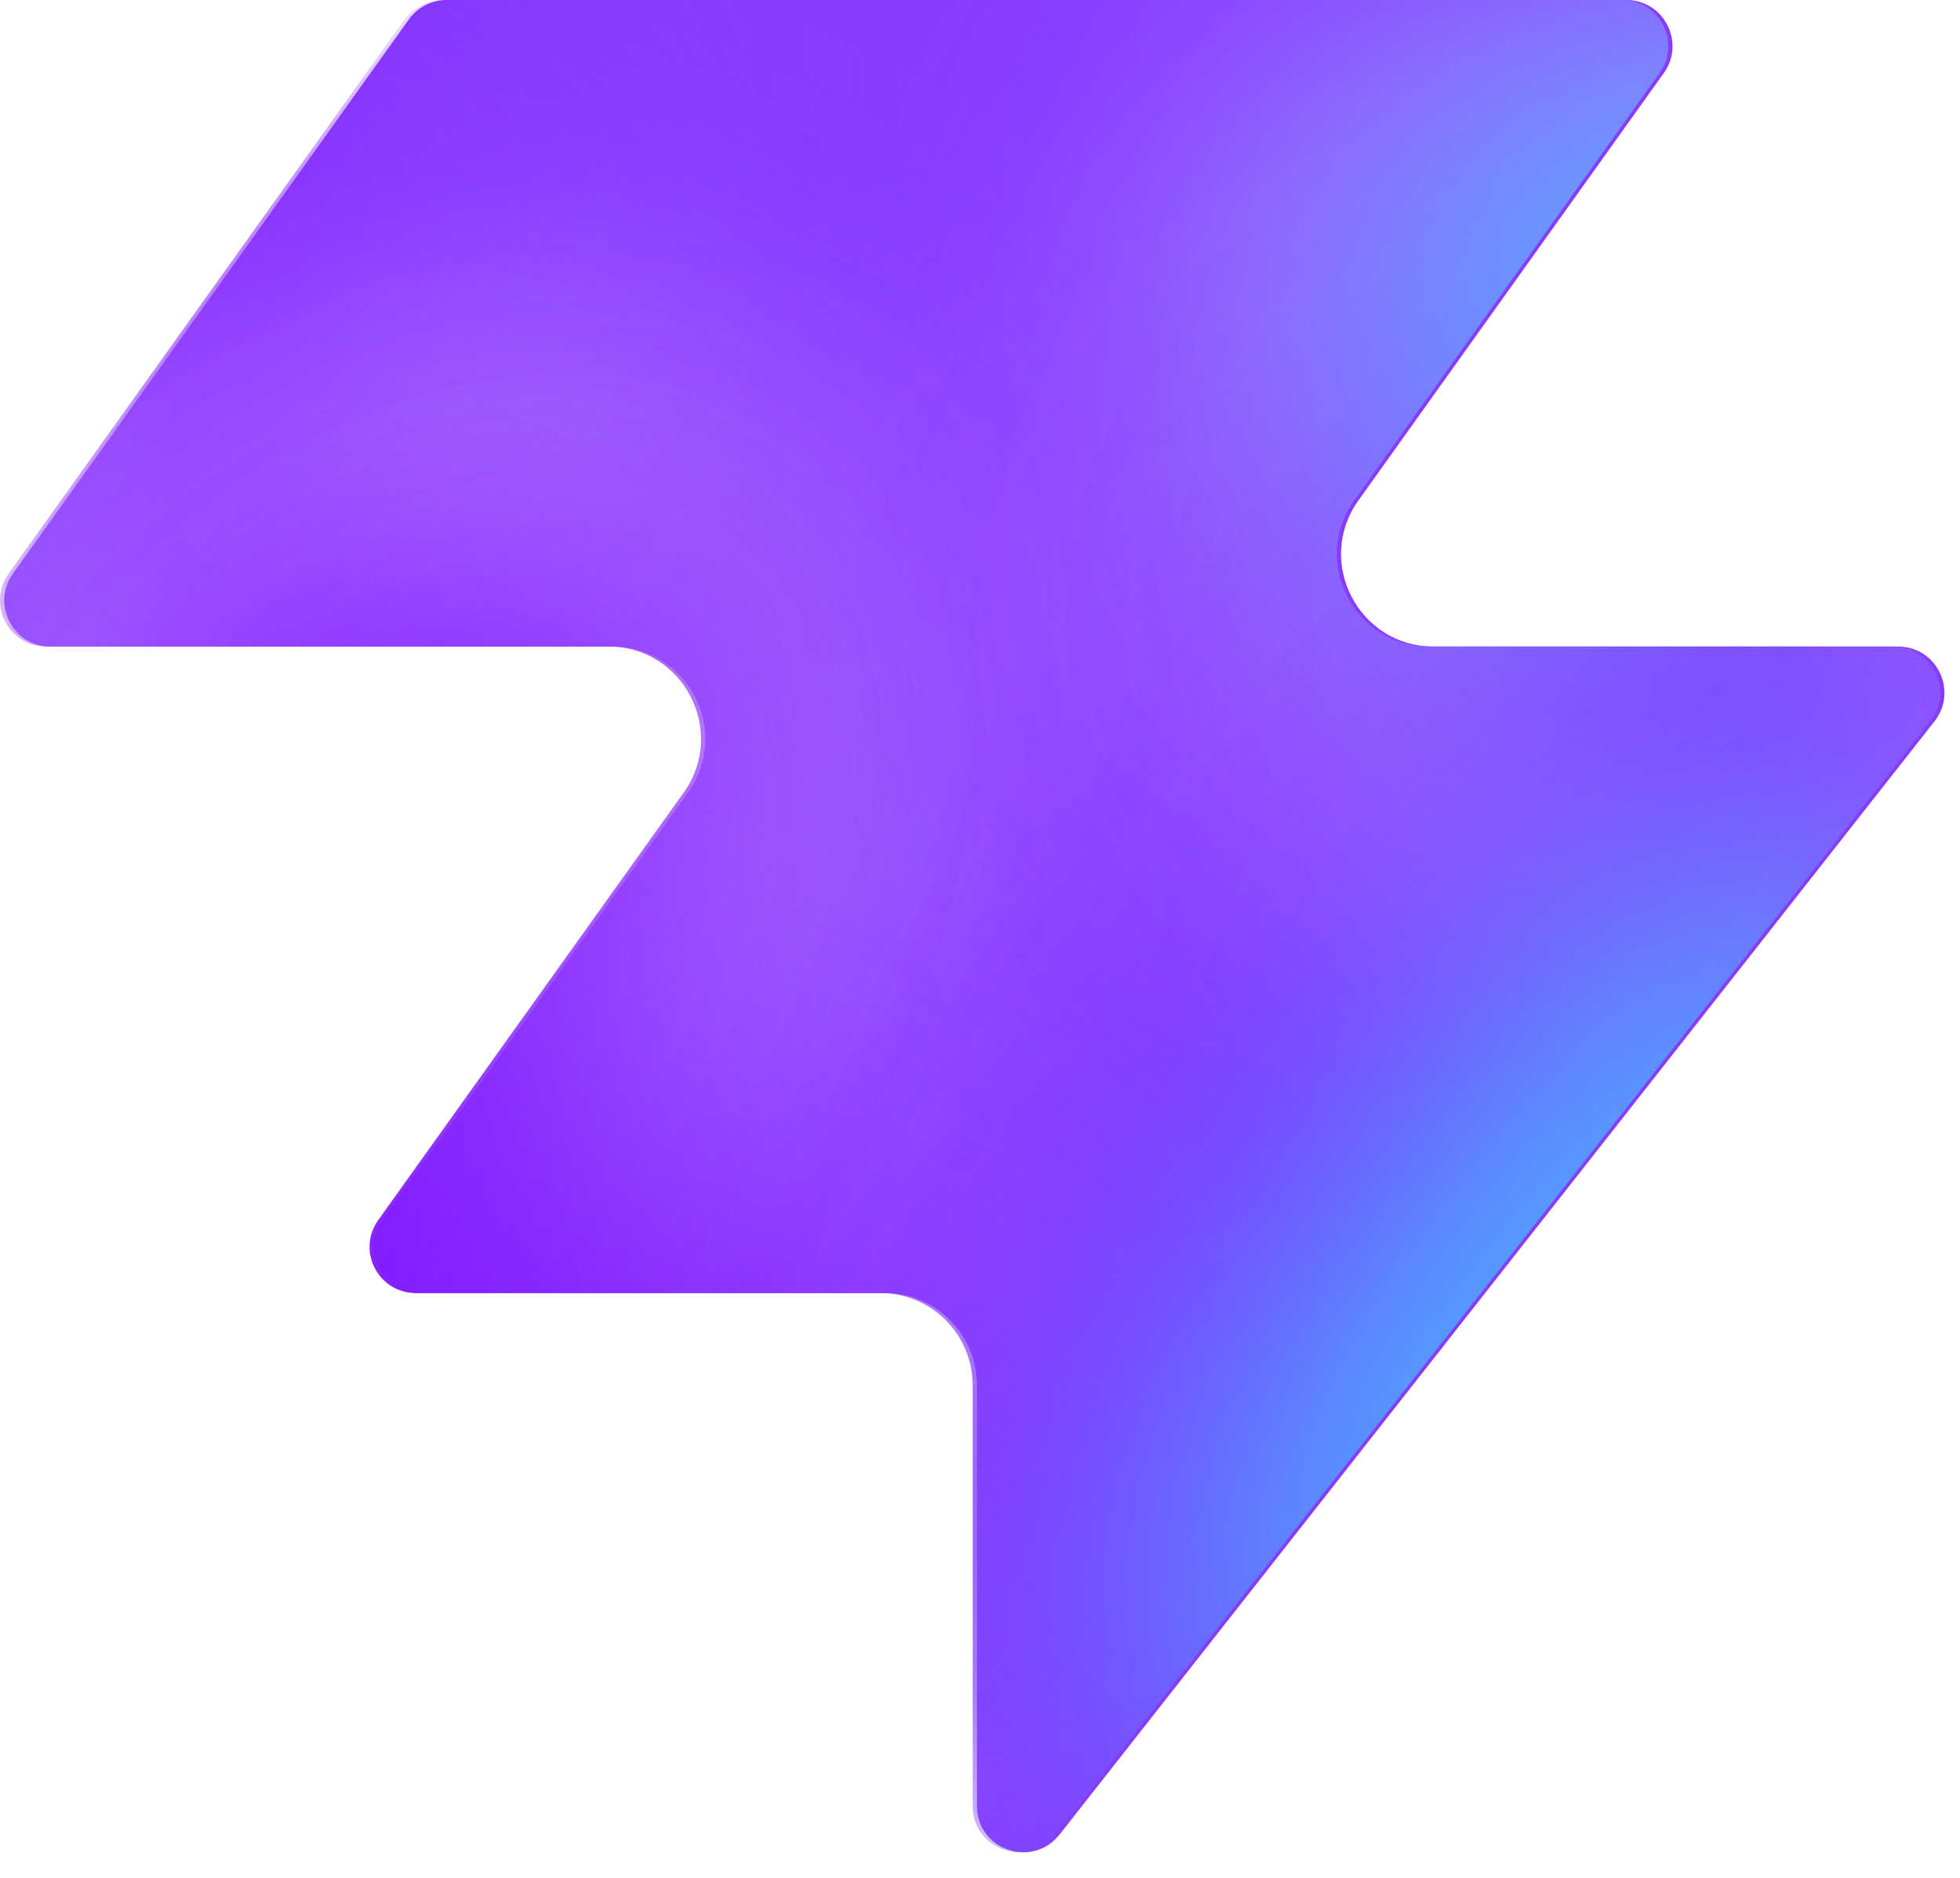
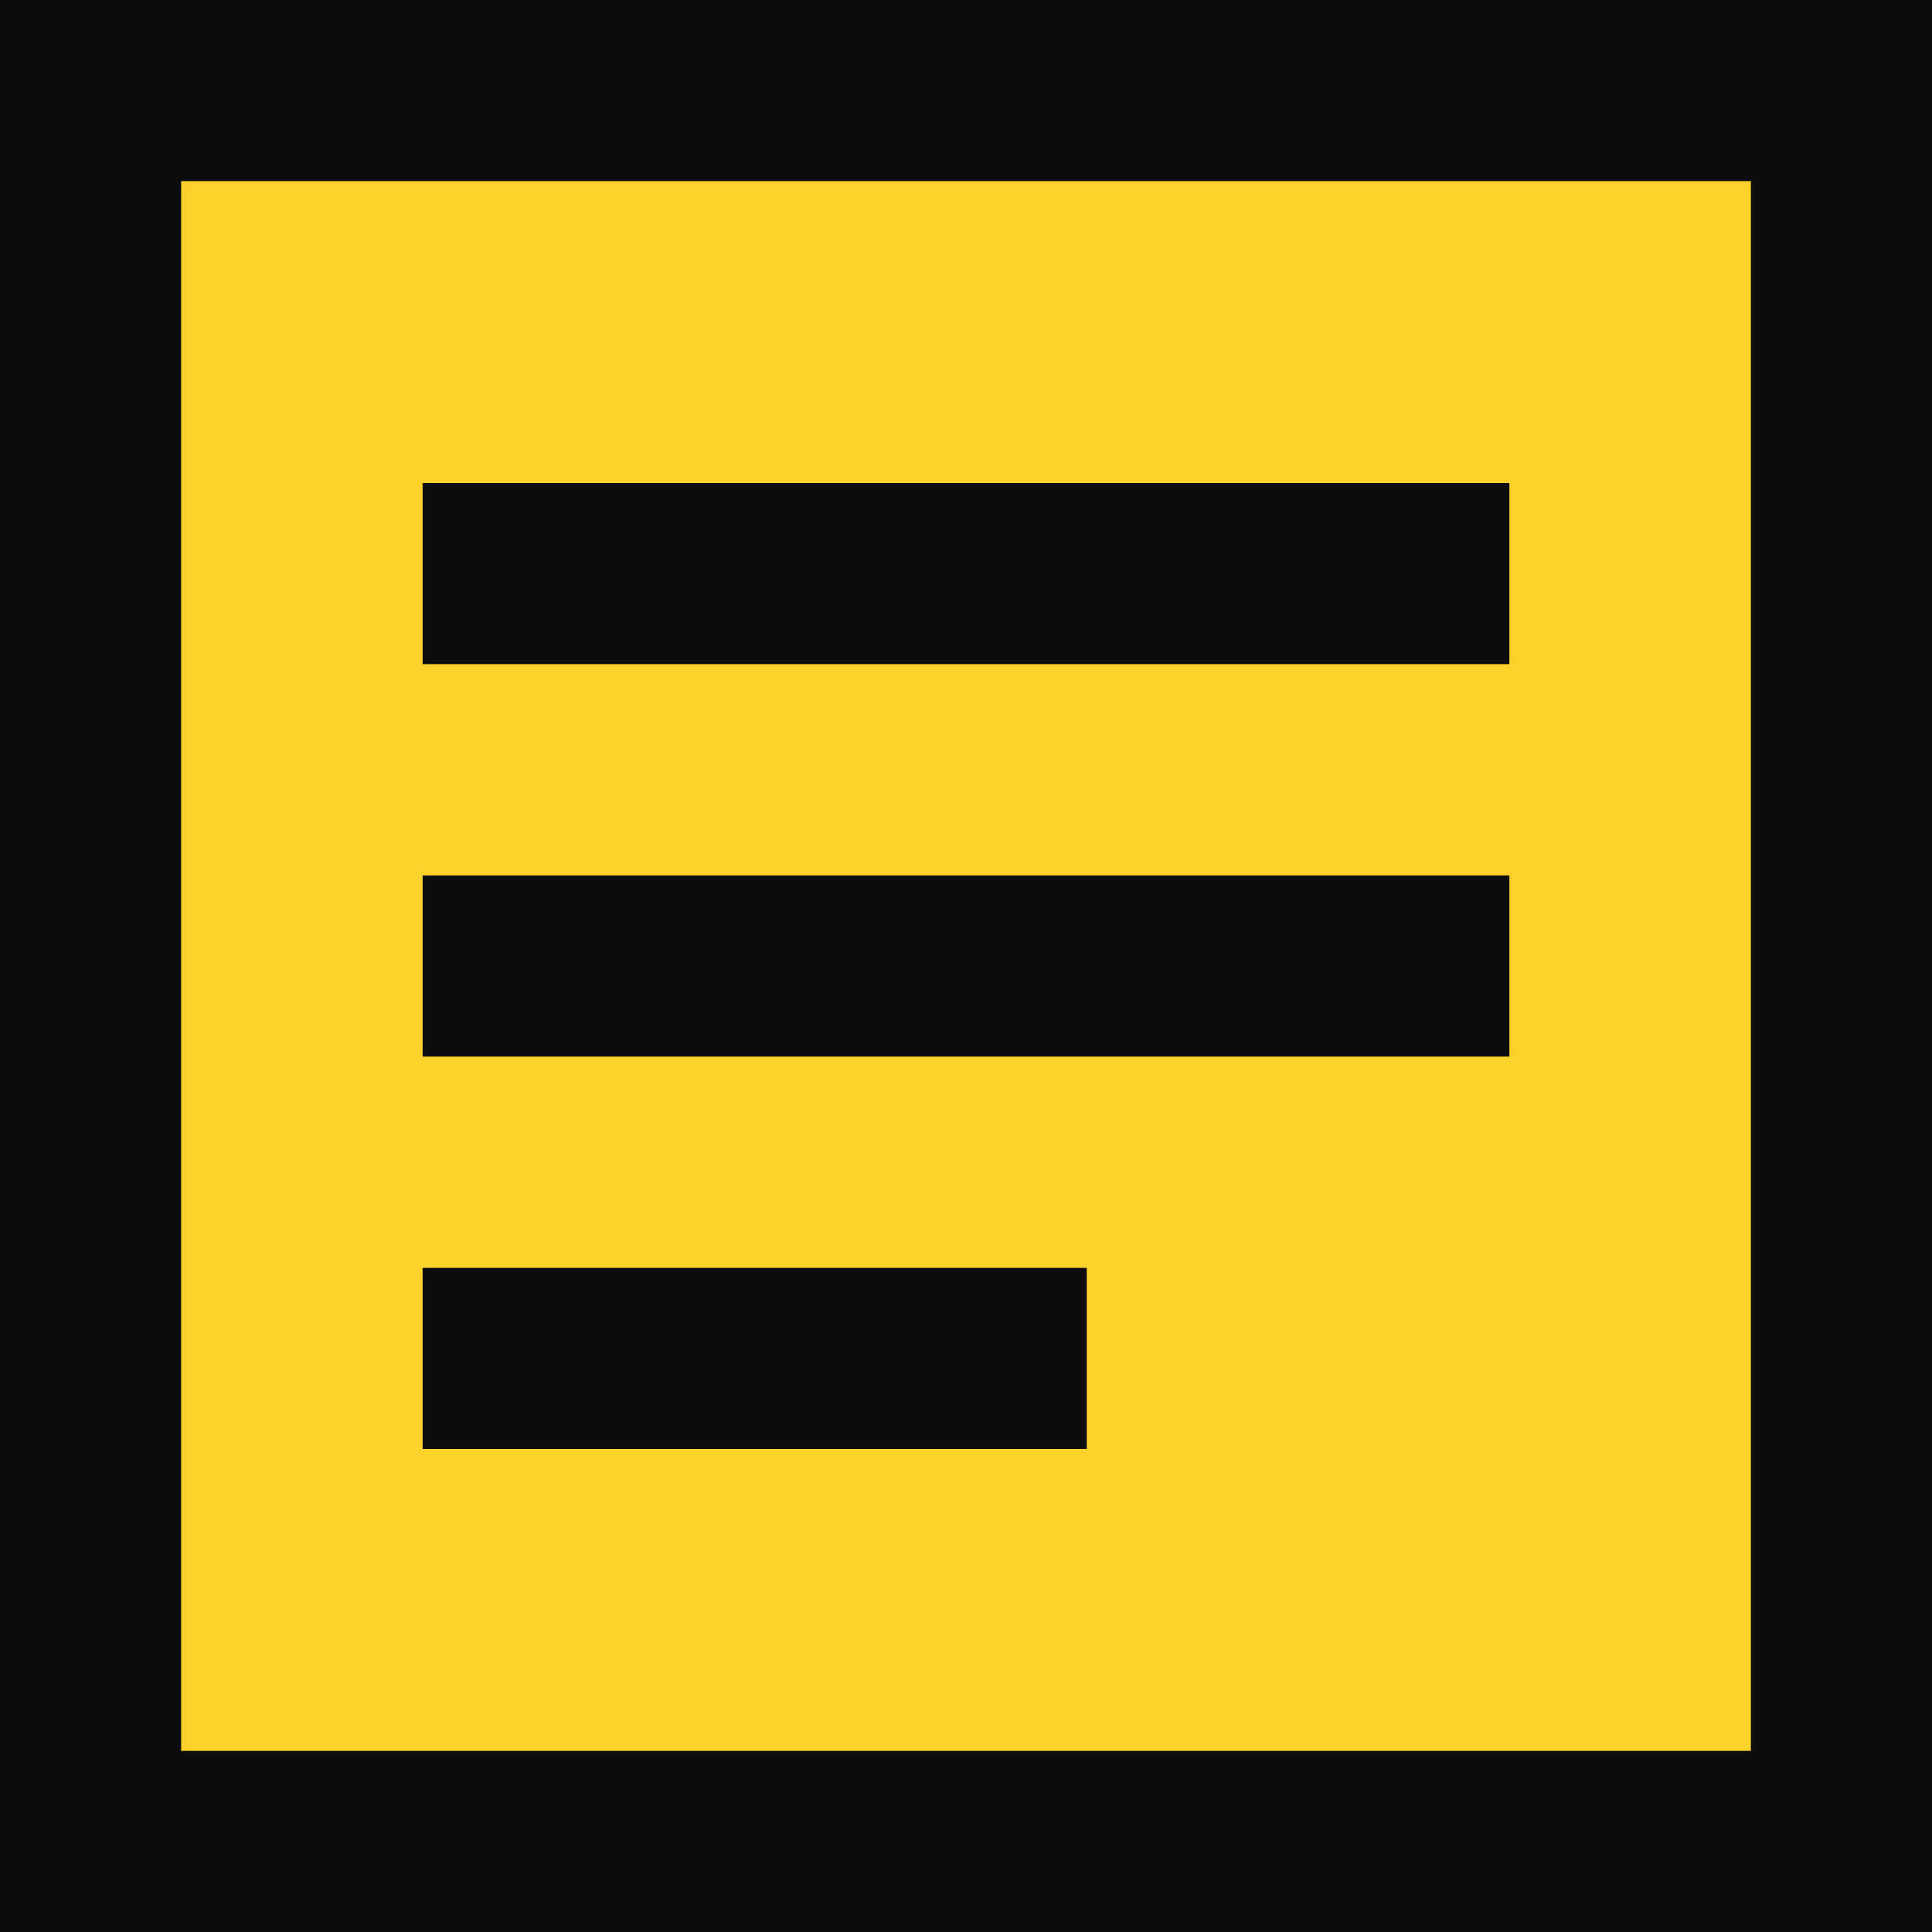
- <svg xmlns="http://www.w3.org/2000/svg" width="48" height="46" fill="none" viewBox="0 0 48 46">
-   <path fill="#863bff" d="M25.946 44.938c-.664.845-2.021.375-2.021-.698V33.937a2.26 2.26 0 0 0-2.262-2.262H10.287c-.92 0-1.456-1.04-.92-1.788l7.48-10.471c1.07-1.497 0-3.578-1.842-3.578H1.237c-.92 0-1.456-1.04-.92-1.788L10.013.474c.214-.297.556-.474.92-.474h28.894c.92 0 1.456 1.04.92 1.788l-7.48 10.471c-1.07 1.498 0 3.579 1.842 3.579h11.377c.943 0 1.473 1.088.89 1.83L25.947 44.94z" style="fill:#863bff;fill:color(display-p3 .525 .23 1);fill-opacity:1" />
-   <mask id="a" width="48" height="46" x="0" y="0" maskUnits="userSpaceOnUse" style="mask-type:alpha">
-     <path fill="#000" d="M25.842 44.938c-.664.844-2.021.375-2.021-.698V33.937a2.26 2.26 0 0 0-2.262-2.262H10.183c-.92 0-1.456-1.04-.92-1.788l7.48-10.471c1.07-1.498 0-3.579-1.842-3.579H1.133c-.92 0-1.456-1.04-.92-1.787L9.91.473c.214-.297.556-.474.92-.474h28.894c.92 0 1.456 1.04.92 1.788l-7.48 10.471c-1.07 1.498 0 3.578 1.842 3.578h11.377c.943 0 1.473 1.088.89 1.832L25.843 44.94z" style="fill:#000;fill-opacity:1" />
-   </mask>
-   <g mask="url(#a)">
-     <g filter="url(#b)">
-       <ellipse cx="5.508" cy="14.704" fill="#ede6ff" rx="5.508" ry="14.704" style="fill:#ede6ff;fill:color(display-p3 .927 .903 1);fill-opacity:1" transform="matrix(.00324 1 1 -.00324 -4.47 31.516)" />
-     </g>
-     <g filter="url(#c)">
-       <ellipse cx="10.399" cy="29.851" fill="#ede6ff" rx="10.399" ry="29.851" style="fill:#ede6ff;fill:color(display-p3 .927 .903 1);fill-opacity:1" transform="matrix(.00324 1 1 -.00324 -39.328 7.883)" />
-     </g>
-     <g filter="url(#d)">
-       <ellipse cx="5.508" cy="30.487" fill="#7e14ff" rx="5.508" ry="30.487" style="fill:#7e14ff;fill:color(display-p3 .492 .077 1);fill-opacity:1" transform="rotate(89.814 -25.913 -14.639)scale(1 -1)" />
-     </g>
-     <g filter="url(#e)">
-       <ellipse cx="5.508" cy="30.599" fill="#7e14ff" rx="5.508" ry="30.599" style="fill:#7e14ff;fill:color(display-p3 .492 .077 1);fill-opacity:1" transform="rotate(89.814 -32.644 -3.334)scale(1 -1)" />
-     </g>
-     <g filter="url(#f)">
-       <ellipse cx="5.508" cy="30.599" fill="#7e14ff" rx="5.508" ry="30.599" style="fill:#7e14ff;fill:color(display-p3 .492 .077 1);fill-opacity:1" transform="matrix(.00324 1 1 -.00324 -34.34 30.47)" />
-     </g>
-     <g filter="url(#g)">
-       <ellipse cx="14.072" cy="22.078" fill="#ede6ff" rx="14.072" ry="22.078" style="fill:#ede6ff;fill:color(display-p3 .927 .903 1);fill-opacity:1" transform="rotate(93.35 24.506 48.493)scale(-1 1)" />
-     </g>
-     <g filter="url(#h)">
-       <ellipse cx="3.47" cy="21.501" fill="#7e14ff" rx="3.47" ry="21.501" style="fill:#7e14ff;fill:color(display-p3 .492 .077 1);fill-opacity:1" transform="rotate(89.009 28.708 47.59)scale(-1 1)" />
-     </g>
-     <g filter="url(#i)">
-       <ellipse cx="3.47" cy="21.501" fill="#7e14ff" rx="3.47" ry="21.501" style="fill:#7e14ff;fill:color(display-p3 .492 .077 1);fill-opacity:1" transform="rotate(89.009 28.708 47.59)scale(-1 1)" />
-     </g>
-     <g filter="url(#j)">
-       <ellipse cx=".387" cy="8.972" fill="#7e14ff" rx="4.407" ry="29.108" style="fill:#7e14ff;fill:color(display-p3 .492 .077 1);fill-opacity:1" transform="rotate(39.51 .387 8.972)" />
-     </g>
-     <g filter="url(#k)">
-       <ellipse cx="47.523" cy="-6.092" fill="#7e14ff" rx="4.407" ry="29.108" style="fill:#7e14ff;fill:color(display-p3 .492 .077 1);fill-opacity:1" transform="rotate(37.892 47.523 -6.092)" />
-     </g>
-     <g filter="url(#l)">
-       <ellipse cx="41.412" cy="6.333" fill="#47bfff" rx="5.971" ry="9.665" style="fill:#47bfff;fill:color(display-p3 .28 .748 1);fill-opacity:1" transform="rotate(37.892 41.412 6.333)" />
-     </g>
-     <g filter="url(#m)">
-       <ellipse cx="-1.879" cy="38.332" fill="#7e14ff" rx="4.407" ry="29.108" style="fill:#7e14ff;fill:color(display-p3 .492 .077 1);fill-opacity:1" transform="rotate(37.892 -1.88 38.332)" />
-     </g>
-     <g filter="url(#n)">
-       <ellipse cx="-1.879" cy="38.332" fill="#7e14ff" rx="4.407" ry="29.108" style="fill:#7e14ff;fill:color(display-p3 .492 .077 1);fill-opacity:1" transform="rotate(37.892 -1.88 38.332)" />
-     </g>
-     <g filter="url(#o)">
-       <ellipse cx="35.651" cy="29.907" fill="#7e14ff" rx="4.407" ry="29.108" style="fill:#7e14ff;fill:color(display-p3 .492 .077 1);fill-opacity:1" transform="rotate(37.892 35.651 29.907)" />
-     </g>
-     <g filter="url(#p)">
-       <ellipse cx="38.418" cy="32.4" fill="#47bfff" rx="5.971" ry="15.297" style="fill:#47bfff;fill:color(display-p3 .28 .748 1);fill-opacity:1" transform="rotate(37.892 38.418 32.4)" />
-     </g>
-   </g>
-   <defs>
-     <filter id="b" width="60.045" height="41.654" x="-19.77" y="16.149" color-interpolation-filters="sRGB" filterUnits="userSpaceOnUse">
-       <feFlood flood-opacity="0" result="BackgroundImageFix" />
-       <feBlend in="SourceGraphic" in2="BackgroundImageFix" result="shape" />
-       <feGaussianBlur result="effect1_foregroundBlur_2002_17158" stdDeviation="7.659" />
-     </filter>
-     <filter id="c" width="90.34" height="51.437" x="-54.613" y="-7.533" color-interpolation-filters="sRGB" filterUnits="userSpaceOnUse">
-       <feFlood flood-opacity="0" result="BackgroundImageFix" />
-       <feBlend in="SourceGraphic" in2="BackgroundImageFix" result="shape" />
-       <feGaussianBlur result="effect1_foregroundBlur_2002_17158" stdDeviation="7.659" />
-     </filter>
-     <filter id="d" width="79.355" height="29.4" x="-49.64" y="2.03" color-interpolation-filters="sRGB" filterUnits="userSpaceOnUse">
-       <feFlood flood-opacity="0" result="BackgroundImageFix" />
-       <feBlend in="SourceGraphic" in2="BackgroundImageFix" result="shape" />
-       <feGaussianBlur result="effect1_foregroundBlur_2002_17158" stdDeviation="4.596" />
-     </filter>
-     <filter id="e" width="79.579" height="29.4" x="-45.045" y="20.029" color-interpolation-filters="sRGB" filterUnits="userSpaceOnUse">
-       <feFlood flood-opacity="0" result="BackgroundImageFix" />
-       <feBlend in="SourceGraphic" in2="BackgroundImageFix" result="shape" />
-       <feGaussianBlur result="effect1_foregroundBlur_2002_17158" stdDeviation="4.596" />
-     </filter>
-     <filter id="f" width="79.579" height="29.4" x="-43.513" y="21.178" color-interpolation-filters="sRGB" filterUnits="userSpaceOnUse">
-       <feFlood flood-opacity="0" result="BackgroundImageFix" />
-       <feBlend in="SourceGraphic" in2="BackgroundImageFix" result="shape" />
-       <feGaussianBlur result="effect1_foregroundBlur_2002_17158" stdDeviation="4.596" />
-     </filter>
-     <filter id="g" width="74.749" height="58.852" x="15.756" y="-17.901" color-interpolation-filters="sRGB" filterUnits="userSpaceOnUse">
-       <feFlood flood-opacity="0" result="BackgroundImageFix" />
-       <feBlend in="SourceGraphic" in2="BackgroundImageFix" result="shape" />
-       <feGaussianBlur result="effect1_foregroundBlur_2002_17158" stdDeviation="7.659" />
-     </filter>
-     <filter id="h" width="61.377" height="25.362" x="23.548" y="2.284" color-interpolation-filters="sRGB" filterUnits="userSpaceOnUse">
-       <feFlood flood-opacity="0" result="BackgroundImageFix" />
-       <feBlend in="SourceGraphic" in2="BackgroundImageFix" result="shape" />
-       <feGaussianBlur result="effect1_foregroundBlur_2002_17158" stdDeviation="4.596" />
-     </filter>
-     <filter id="i" width="61.377" height="25.362" x="23.548" y="2.284" color-interpolation-filters="sRGB" filterUnits="userSpaceOnUse">
-       <feFlood flood-opacity="0" result="BackgroundImageFix" />
-       <feBlend in="SourceGraphic" in2="BackgroundImageFix" result="shape" />
-       <feGaussianBlur result="effect1_foregroundBlur_2002_17158" stdDeviation="4.596" />
-     </filter>
-     <filter id="j" width="56.045" height="63.649" x="-27.636" y="-22.853" color-interpolation-filters="sRGB" filterUnits="userSpaceOnUse">
-       <feFlood flood-opacity="0" result="BackgroundImageFix" />
-       <feBlend in="SourceGraphic" in2="BackgroundImageFix" result="shape" />
-       <feGaussianBlur result="effect1_foregroundBlur_2002_17158" stdDeviation="4.596" />
-     </filter>
-     <filter id="k" width="54.814" height="64.646" x="20.116" y="-38.415" color-interpolation-filters="sRGB" filterUnits="userSpaceOnUse">
-       <feFlood flood-opacity="0" result="BackgroundImageFix" />
-       <feBlend in="SourceGraphic" in2="BackgroundImageFix" result="shape" />
-       <feGaussianBlur result="effect1_foregroundBlur_2002_17158" stdDeviation="4.596" />
-     </filter>
-     <filter id="l" width="33.541" height="35.313" x="24.641" y="-11.323" color-interpolation-filters="sRGB" filterUnits="userSpaceOnUse">
-       <feFlood flood-opacity="0" result="BackgroundImageFix" />
-       <feBlend in="SourceGraphic" in2="BackgroundImageFix" result="shape" />
-       <feGaussianBlur result="effect1_foregroundBlur_2002_17158" stdDeviation="4.596" />
-     </filter>
-     <filter id="m" width="54.814" height="64.646" x="-29.286" y="6.009" color-interpolation-filters="sRGB" filterUnits="userSpaceOnUse">
-       <feFlood flood-opacity="0" result="BackgroundImageFix" />
-       <feBlend in="SourceGraphic" in2="BackgroundImageFix" result="shape" />
-       <feGaussianBlur result="effect1_foregroundBlur_2002_17158" stdDeviation="4.596" />
-     </filter>
-     <filter id="n" width="54.814" height="64.646" x="-29.286" y="6.009" color-interpolation-filters="sRGB" filterUnits="userSpaceOnUse">
-       <feFlood flood-opacity="0" result="BackgroundImageFix" />
-       <feBlend in="SourceGraphic" in2="BackgroundImageFix" result="shape" />
-       <feGaussianBlur result="effect1_foregroundBlur_2002_17158" stdDeviation="4.596" />
-     </filter>
-     <filter id="o" width="54.814" height="64.646" x="8.244" y="-2.416" color-interpolation-filters="sRGB" filterUnits="userSpaceOnUse">
-       <feFlood flood-opacity="0" result="BackgroundImageFix" />
-       <feBlend in="SourceGraphic" in2="BackgroundImageFix" result="shape" />
-       <feGaussianBlur result="effect1_foregroundBlur_2002_17158" stdDeviation="4.596" />
-     </filter>
-     <filter id="p" width="39.409" height="43.623" x="18.713" y="10.588" color-interpolation-filters="sRGB" filterUnits="userSpaceOnUse">
-       <feFlood flood-opacity="0" result="BackgroundImageFix" />
-       <feBlend in="SourceGraphic" in2="BackgroundImageFix" result="shape" />
-       <feGaussianBlur result="effect1_foregroundBlur_2002_17158" stdDeviation="4.596" />
-     </filter>
-   </defs>
+ <svg xmlns="http://www.w3.org/2000/svg" viewBox="0 0 32 32" width="32" height="32">
+   <rect x="1.5" y="1.5" width="29" height="29" fill="#fcd12a" stroke="#0d0d0d" stroke-width="3" />
+   <rect x="7" y="8" width="18" height="3" fill="#0d0d0d" />
+   <rect x="7" y="14.5" width="18" height="3" fill="#0d0d0d" />
+   <rect x="7" y="21" width="11" height="3" fill="#0d0d0d" />
</svg>
